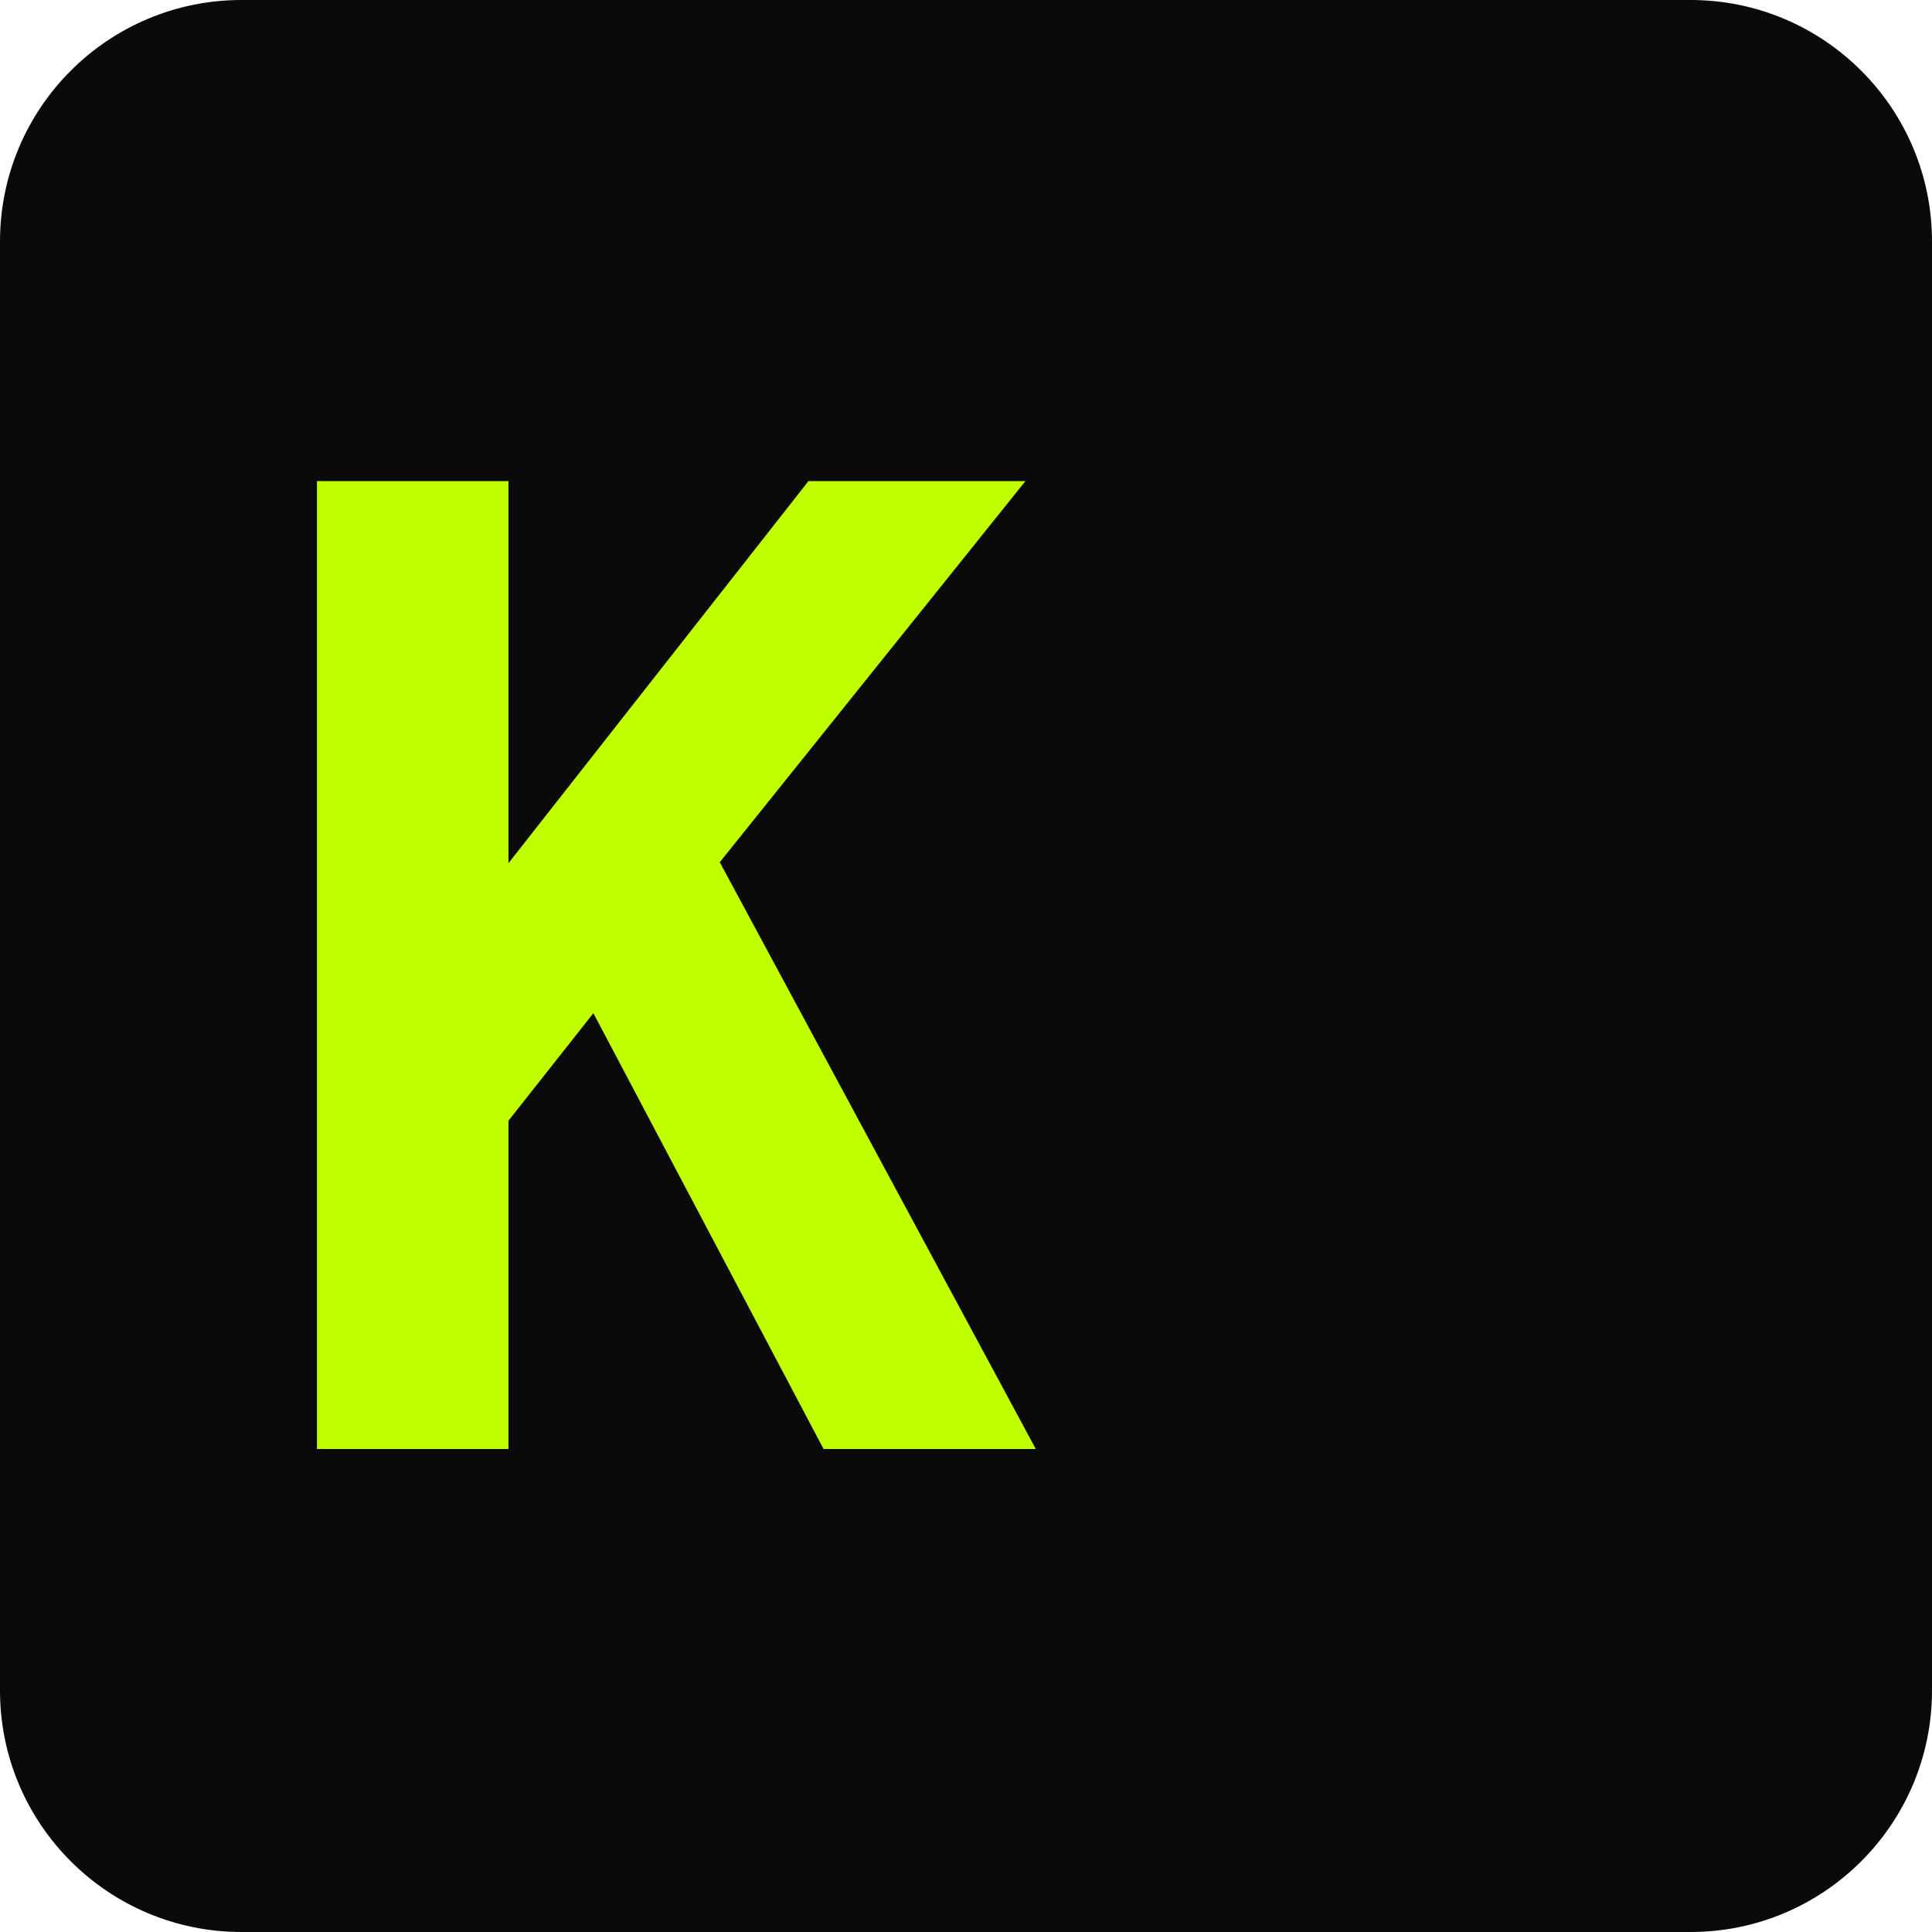
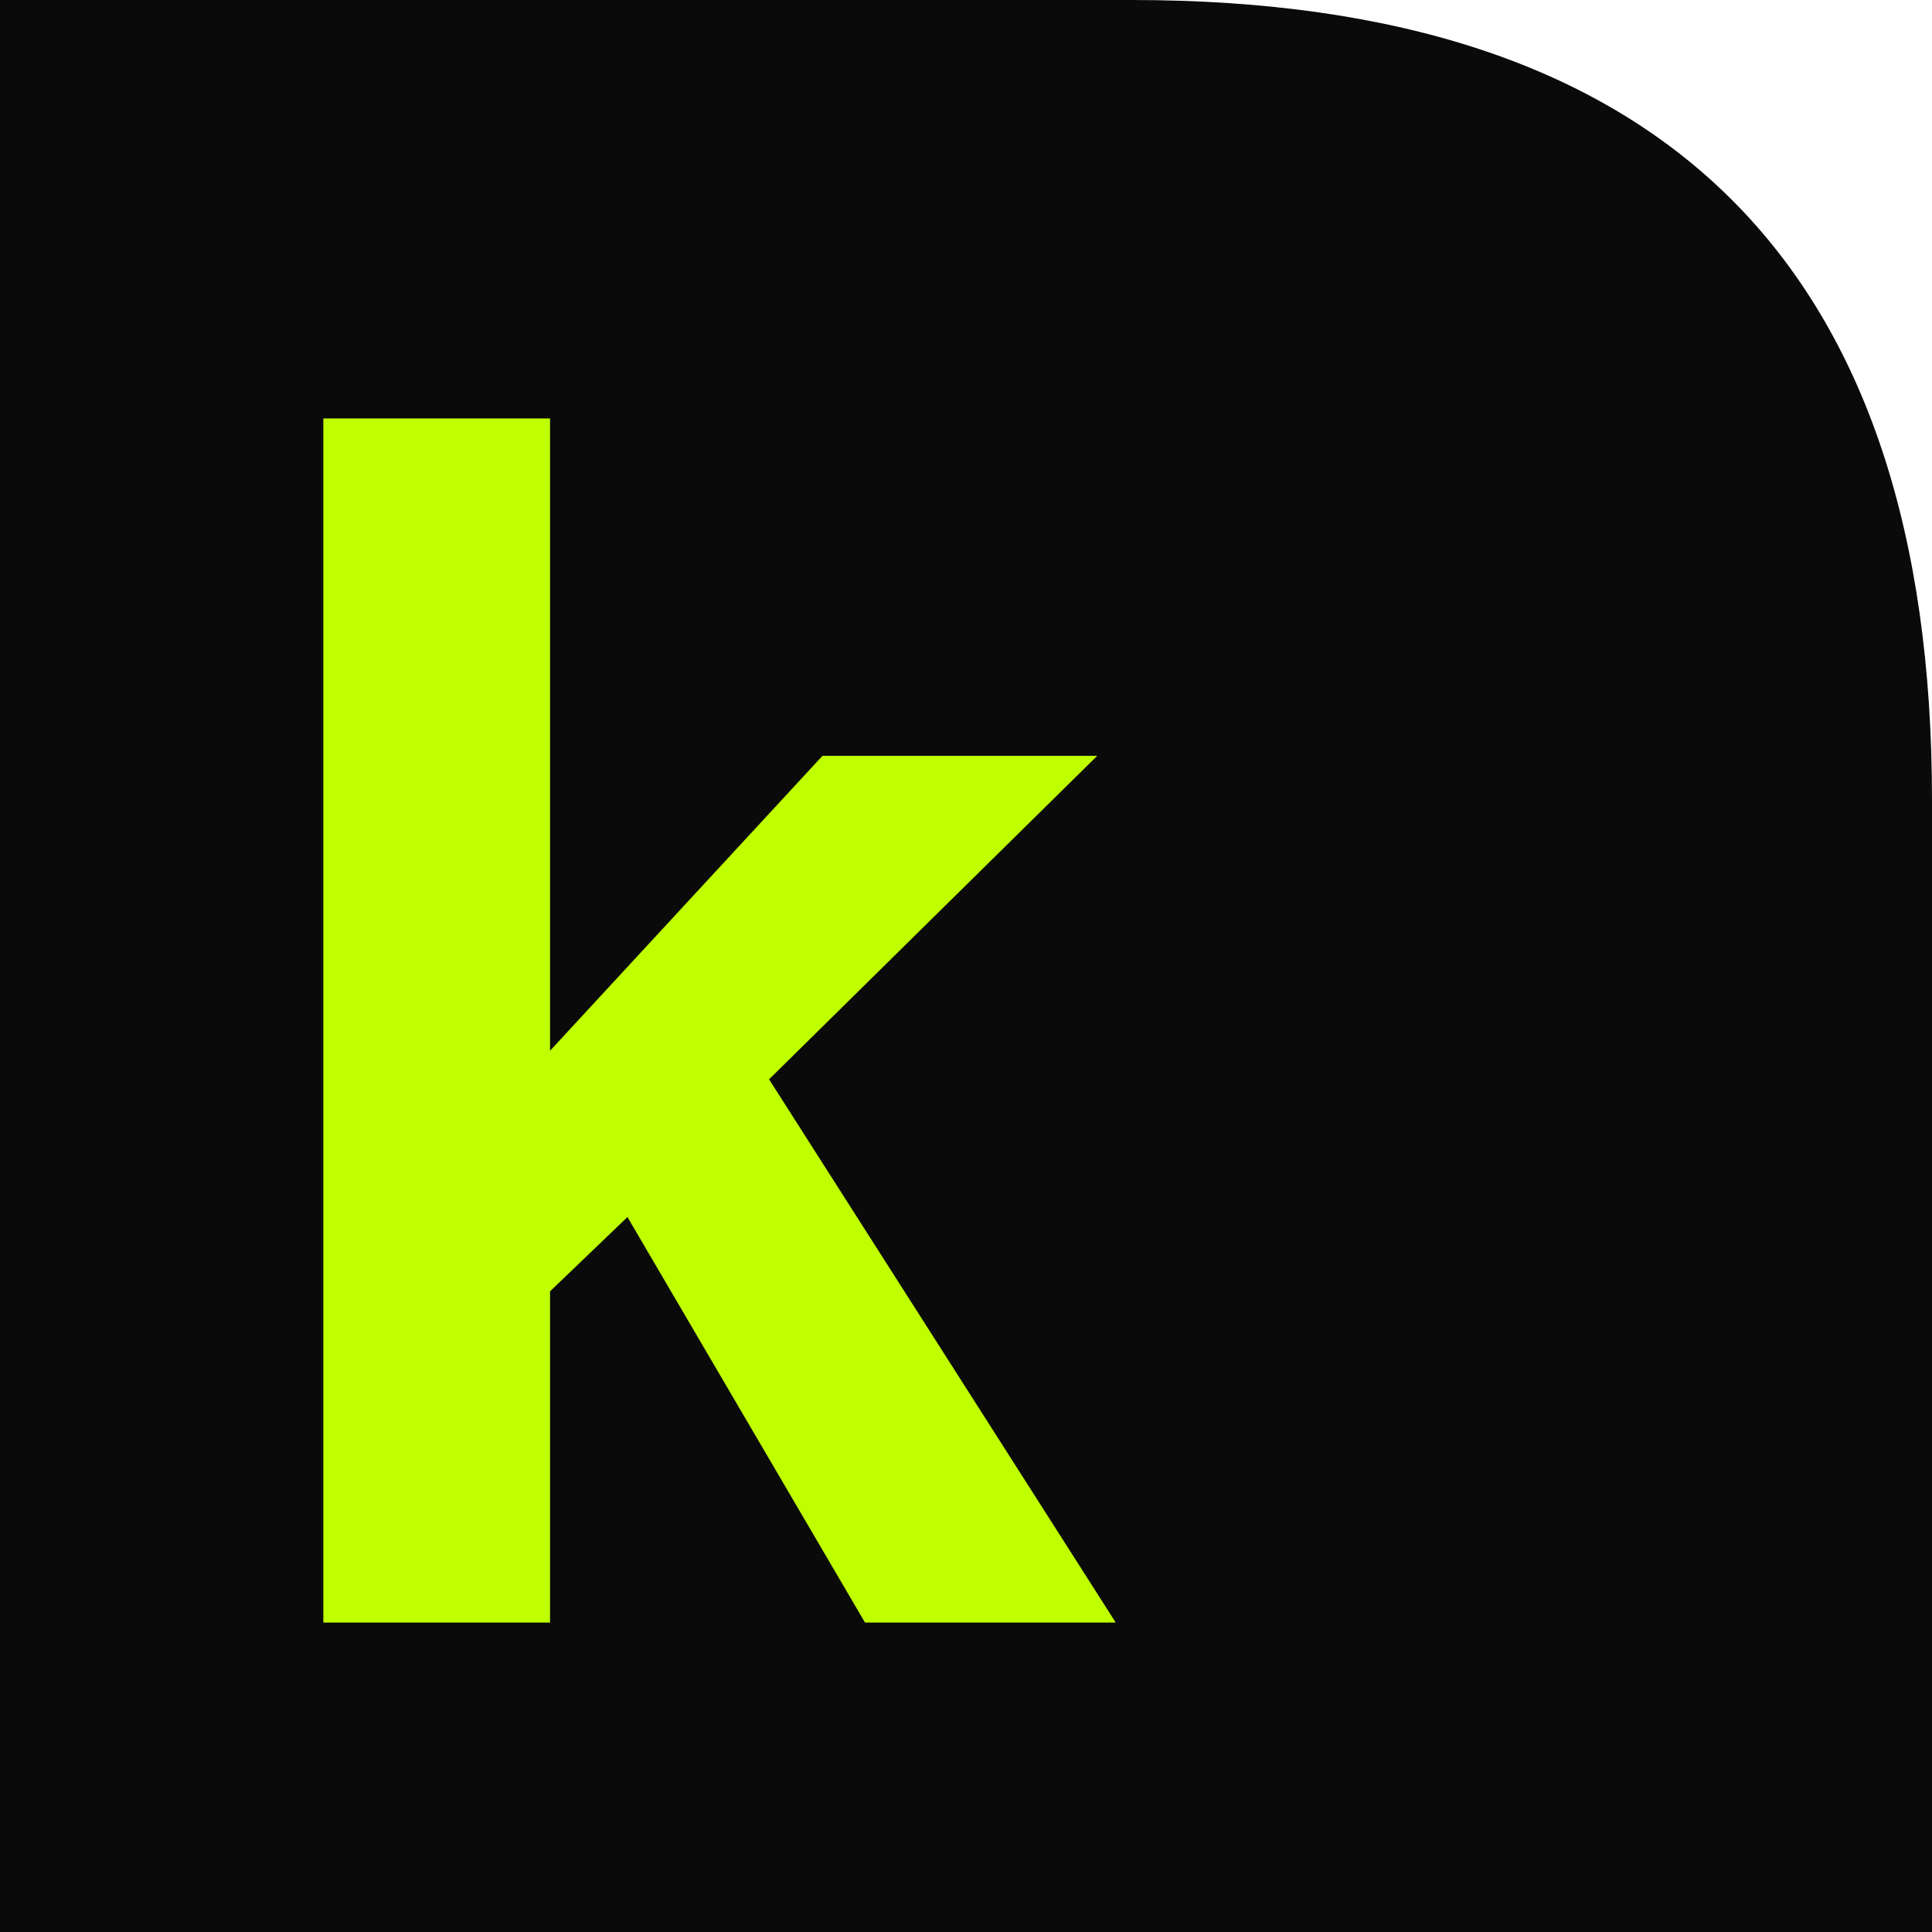
- <svg xmlns="http://www.w3.org/2000/svg" viewBox="0 0 32 32">
-   <rect width="32" height="32" rx="4" fill="#0a0a0a" />
-   <text x="4" y="24" font-family="monospace" font-weight="bold" font-size="22" fill="#BFFF00">K</text>
+ <svg xmlns="http://www.w3.org/2000/svg" viewBox="0 0 512 512">
+   <path d="M0 0 H300 Q512 0 512 212 V512 H0 Z" fill="#0a0a0a" />
+   <text x="50" y="430" font-family="'Space Mono', monospace" font-weight="bold" font-size="420" fill="#BFFF00">k</text>
</svg>
